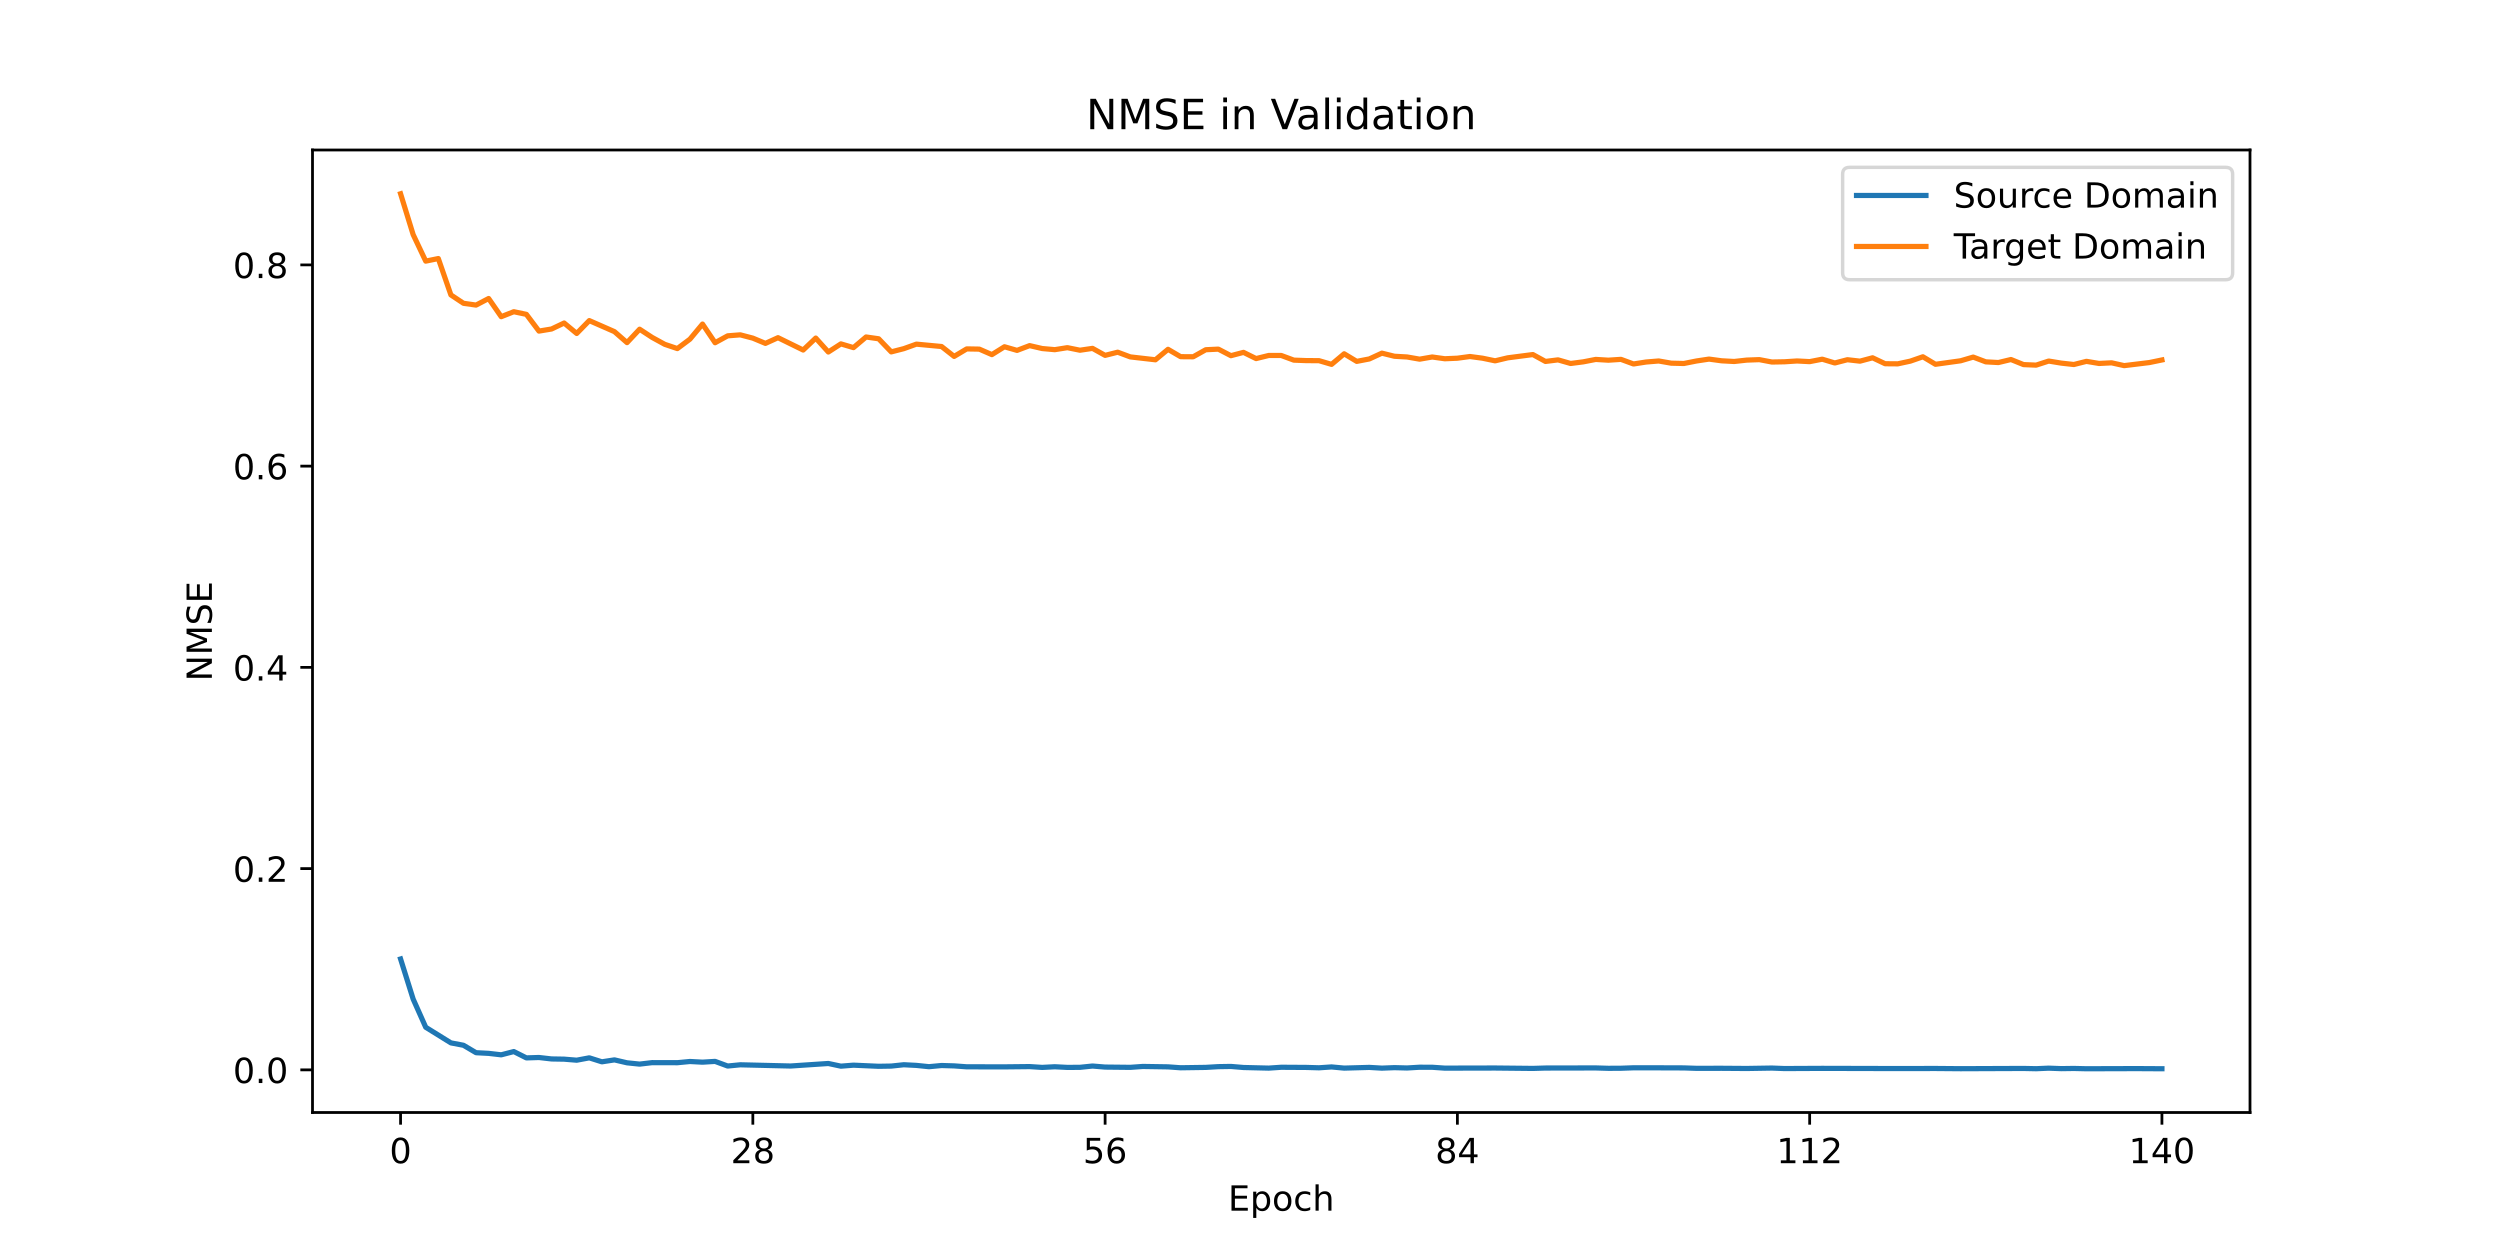
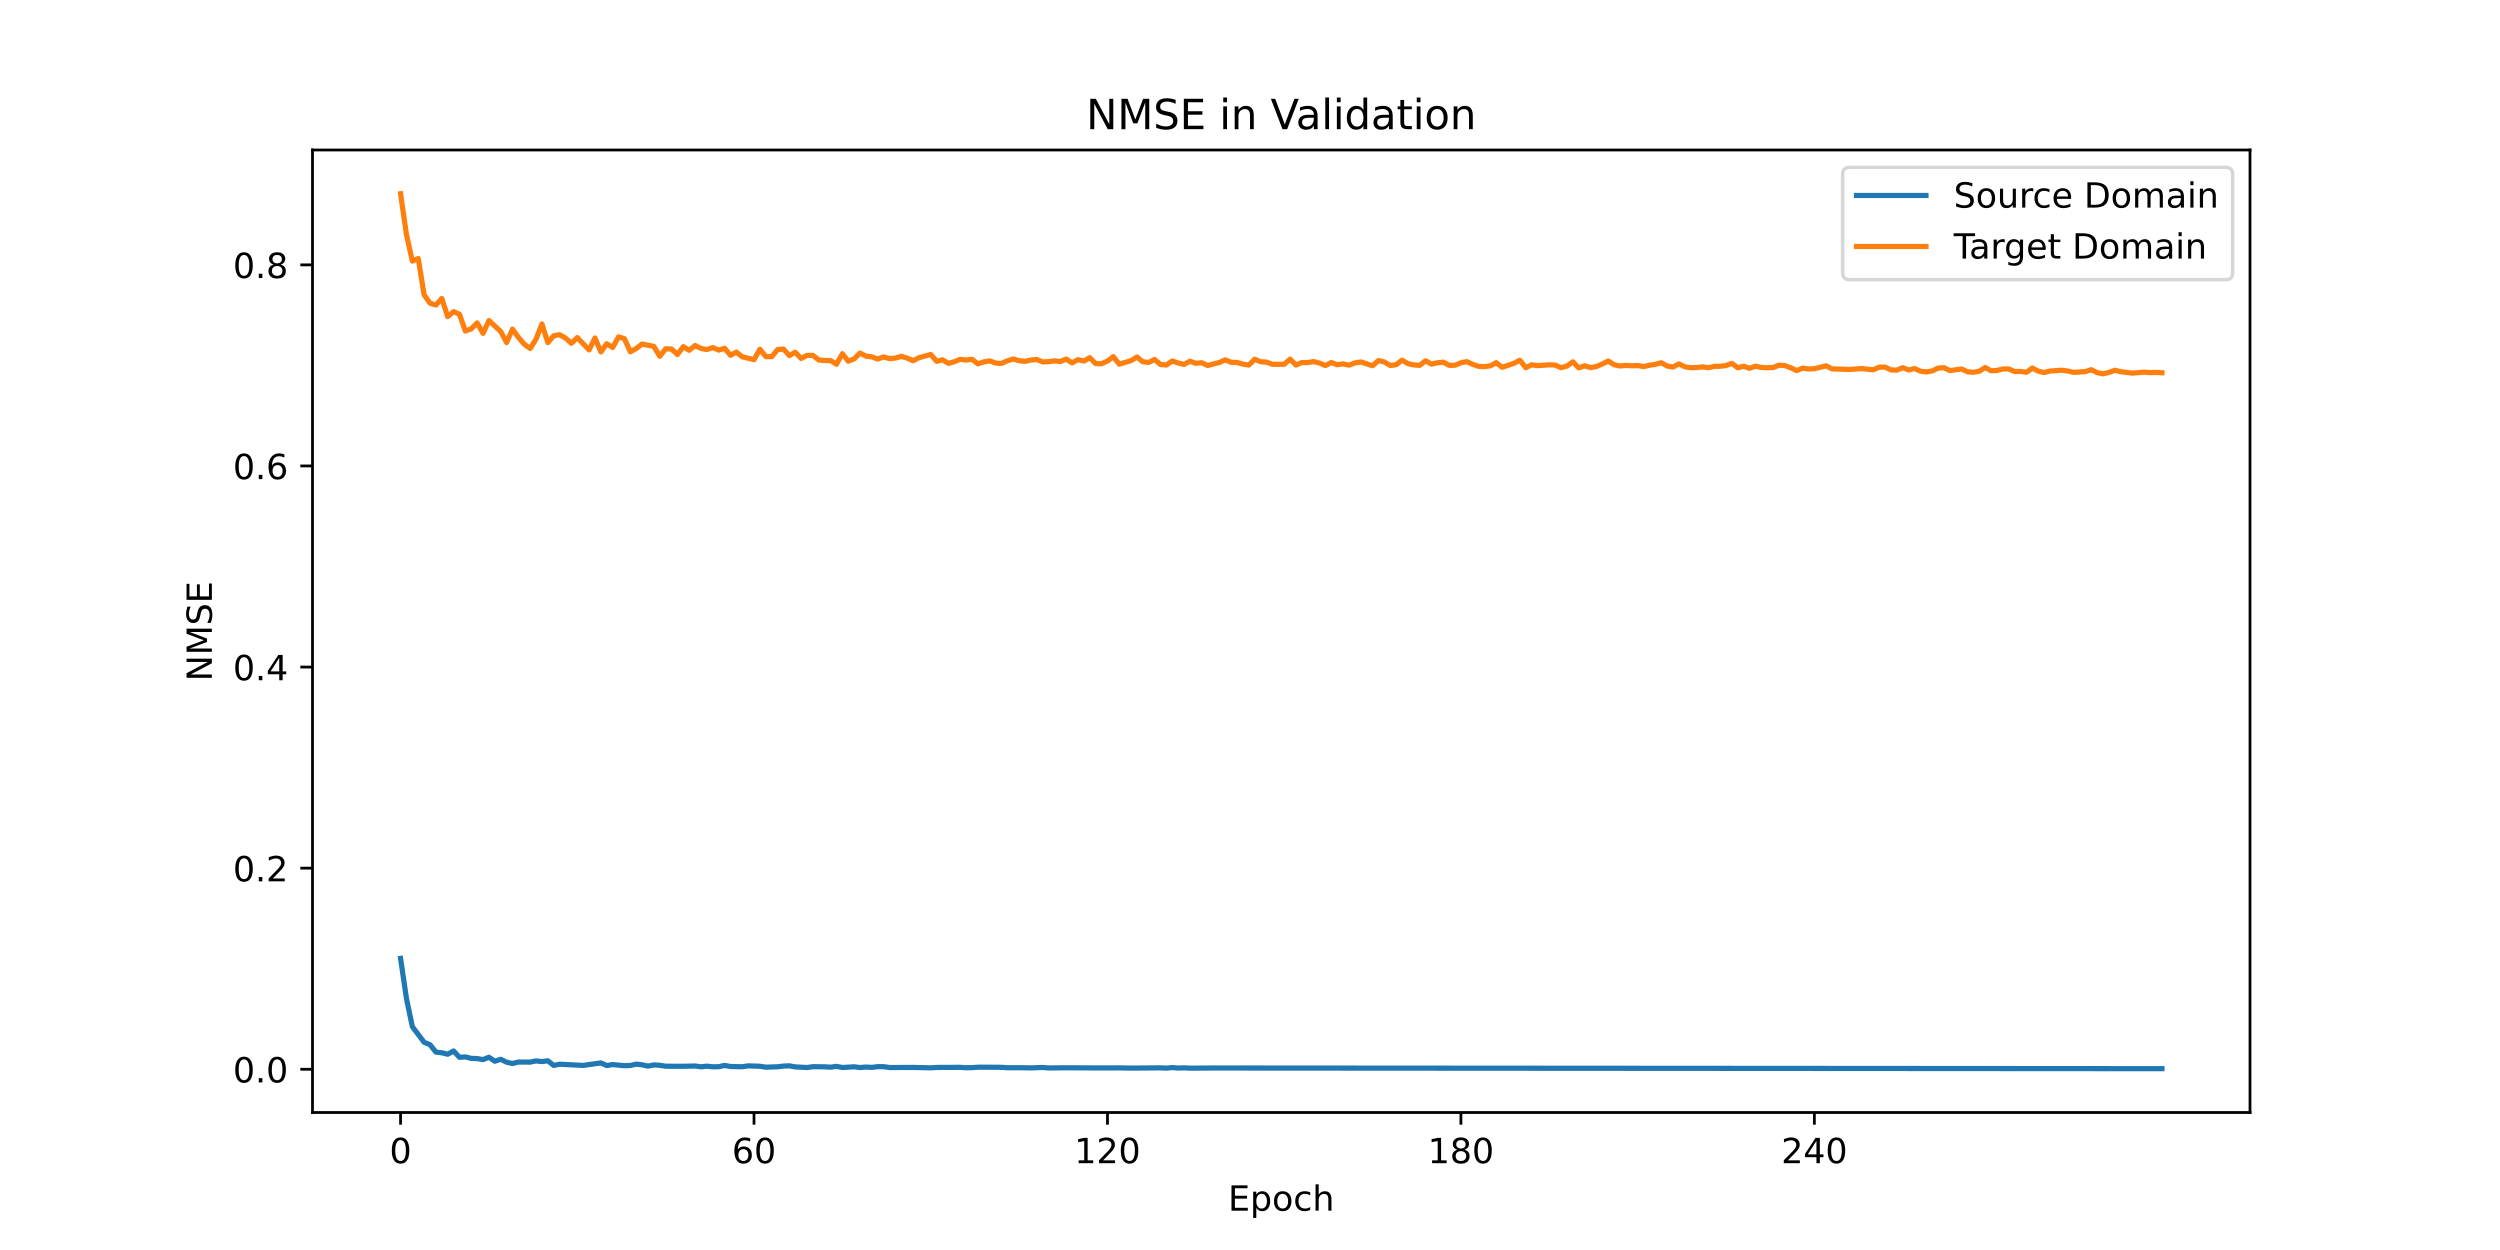
<svg xmlns="http://www.w3.org/2000/svg" xmlns:xlink="http://www.w3.org/1999/xlink" width="720pt" height="360pt" viewBox="0 0 720 360" version="1.1">
  <defs>
    <style type="text/css">*{stroke-linejoin: round; stroke-linecap: butt}</style>
  </defs>
  <g id="figure_1">
    <g id="patch_1">
      <path d="M 0 360  L 720 360  L 720 0  L 0 0  z " style="fill: #ffffff" />
    </g>
    <g id="axes_1">
      <g id="patch_2">
        <path d="M 90 320.4  L 648 320.4  L 648 43.2  L 90 43.2  z " style="fill: #ffffff" />
      </g>
      <g id="matplotlib.axis_1">
        <g id="xtick_1">
          <g id="line2d_1">
            <defs>
-               <path id="m89babcf54b" d="M 0 0  L 0 3.5  " style="stroke: #000000; stroke-width: 0.8" />
-             </defs>
-             <g>
-               <use xlink:href="#m89babcf54b" x="115.364" y="320.4" style="stroke: #000000; stroke-width: 0.8" />
+               <path id="meee4a4cd15" d="M 0 0  L 0 3.5  " style="stroke: #000000; stroke-width: 0.8" />
+             </defs>
+             <g>
+               <use xlink:href="#meee4a4cd15" x="115.364" y="320.4" style="stroke: #000000; stroke-width: 0.8" />
            </g>
          </g>
          <g id="text_1">
            <g transform="translate(112.1824 334.9984) scale(0.1 -0.1)">
              <defs>
                <path id="DejaVuSans-30" d="M 2034 4250  Q 1547 4250 1301 3770  Q 1056 3291 1056 2328  Q 1056 1369 1301 889  Q 1547 409 2034 409  Q 2525 409 2770 889  Q 3016 1369 3016 2328  Q 3016 3291 2770 3770  Q 2525 4250 2034 4250  z M 2034 4750  Q 2819 4750 3233 4129  Q 3647 3509 3647 2328  Q 3647 1150 3233 529  Q 2819 -91 2034 -91  Q 1250 -91 836 529  Q 422 1150 422 2328  Q 422 3509 836 4129  Q 1250 4750 2034 4750  z " transform="scale(0.015625)" />
              </defs>
              <use xlink:href="#DejaVuSans-30" />
            </g>
          </g>
        </g>
        <g id="xtick_2">
          <g id="line2d_2">
            <g>
-               <use xlink:href="#m89babcf54b" x="216.818" y="320.4" style="stroke: #000000; stroke-width: 0.8" />
+               <use xlink:href="#meee4a4cd15" x="217.157" y="320.4" style="stroke: #000000; stroke-width: 0.8" />
            </g>
          </g>
          <g id="text_2">
-             <g transform="translate(210.4557 334.9984) scale(0.1 -0.1)">
-               <defs>
-                 <path id="DejaVuSans-32" d="M 1228 531  L 3431 531  L 3431 0  L 469 0  L 469 531  Q 828 903 1448 1529  Q 2069 2156 2228 2338  Q 2531 2678 2651 2914  Q 2772 3150 2772 3378  Q 2772 3750 2511 3984  Q 2250 4219 1831 4219  Q 1534 4219 1204 4116  Q 875 4013 500 3803  L 500 4441  Q 881 4594 1212 4672  Q 1544 4750 1819 4750  Q 2544 4750 2975 4387  Q 3406 4025 3406 3419  Q 3406 3131 3298 2873  Q 3191 2616 2906 2266  Q 2828 2175 2409 1742  Q 1991 1309 1228 531  z " transform="scale(0.015625)" />
-                 <path id="DejaVuSans-38" d="M 2034 2216  Q 1584 2216 1326 1975  Q 1069 1734 1069 1313  Q 1069 891 1326 650  Q 1584 409 2034 409  Q 2484 409 2743 651  Q 3003 894 3003 1313  Q 3003 1734 2745 1975  Q 2488 2216 2034 2216  z M 1403 2484  Q 997 2584 770 2862  Q 544 3141 544 3541  Q 544 4100 942 4425  Q 1341 4750 2034 4750  Q 2731 4750 3128 4425  Q 3525 4100 3525 3541  Q 3525 3141 3298 2862  Q 3072 2584 2669 2484  Q 3125 2378 3379 2068  Q 3634 1759 3634 1313  Q 3634 634 3220 271  Q 2806 -91 2034 -91  Q 1263 -91 848 271  Q 434 634 434 1313  Q 434 1759 690 2068  Q 947 2378 1403 2484  z M 1172 3481  Q 1172 3119 1398 2916  Q 1625 2713 2034 2713  Q 2441 2713 2670 2916  Q 2900 3119 2900 3481  Q 2900 3844 2670 4047  Q 2441 4250 2034 4250  Q 1625 4250 1398 4047  Q 1172 3844 1172 3481  z " transform="scale(0.015625)" />
-               </defs>
-               <use xlink:href="#DejaVuSans-32" />
-               <use xlink:href="#DejaVuSans-38" transform="translate(63.62305 0)" />
+             <g transform="translate(210.795 334.9984) scale(0.1 -0.1)">
+               <defs>
+                 <path id="DejaVuSans-36" d="M 2113 2584  Q 1688 2584 1439 2293  Q 1191 2003 1191 1497  Q 1191 994 1439 701  Q 1688 409 2113 409  Q 2538 409 2786 701  Q 3034 994 3034 1497  Q 3034 2003 2786 2293  Q 2538 2584 2113 2584  z M 3366 4563  L 3366 3988  Q 3128 4100 2886 4159  Q 2644 4219 2406 4219  Q 1781 4219 1451 3797  Q 1122 3375 1075 2522  Q 1259 2794 1537 2939  Q 1816 3084 2150 3084  Q 2853 3084 3261 2657  Q 3669 2231 3669 1497  Q 3669 778 3244 343  Q 2819 -91 2113 -91  Q 1303 -91 875 529  Q 447 1150 447 2328  Q 447 3434 972 4092  Q 1497 4750 2381 4750  Q 2619 4750 2861 4703  Q 3103 4656 3366 4563  z " transform="scale(0.015625)" />
+               </defs>
+               <use xlink:href="#DejaVuSans-36" />
+               <use xlink:href="#DejaVuSans-30" transform="translate(63.62305 0)" />
            </g>
          </g>
        </g>
        <g id="xtick_3">
          <g id="line2d_3">
            <g>
-               <use xlink:href="#m89babcf54b" x="318.273" y="320.4" style="stroke: #000000; stroke-width: 0.8" />
+               <use xlink:href="#meee4a4cd15" x="318.951" y="320.4" style="stroke: #000000; stroke-width: 0.8" />
            </g>
          </g>
          <g id="text_3">
-             <g transform="translate(311.9102 334.9984) scale(0.1 -0.1)">
-               <defs>
-                 <path id="DejaVuSans-35" d="M 691 4666  L 3169 4666  L 3169 4134  L 1269 4134  L 1269 2991  Q 1406 3038 1543 3061  Q 1681 3084 1819 3084  Q 2600 3084 3056 2656  Q 3513 2228 3513 1497  Q 3513 744 3044 326  Q 2575 -91 1722 -91  Q 1428 -91 1123 -41  Q 819 9 494 109  L 494 744  Q 775 591 1075 516  Q 1375 441 1709 441  Q 2250 441 2565 725  Q 2881 1009 2881 1497  Q 2881 1984 2565 2268  Q 2250 2553 1709 2553  Q 1456 2553 1204 2497  Q 953 2441 691 2322  L 691 4666  z " transform="scale(0.015625)" />
-                 <path id="DejaVuSans-36" d="M 2113 2584  Q 1688 2584 1439 2293  Q 1191 2003 1191 1497  Q 1191 994 1439 701  Q 1688 409 2113 409  Q 2538 409 2786 701  Q 3034 994 3034 1497  Q 3034 2003 2786 2293  Q 2538 2584 2113 2584  z M 3366 4563  L 3366 3988  Q 3128 4100 2886 4159  Q 2644 4219 2406 4219  Q 1781 4219 1451 3797  Q 1122 3375 1075 2522  Q 1259 2794 1537 2939  Q 1816 3084 2150 3084  Q 2853 3084 3261 2657  Q 3669 2231 3669 1497  Q 3669 778 3244 343  Q 2819 -91 2113 -91  Q 1303 -91 875 529  Q 447 1150 447 2328  Q 447 3434 972 4092  Q 1497 4750 2381 4750  Q 2619 4750 2861 4703  Q 3103 4656 3366 4563  z " transform="scale(0.015625)" />
-               </defs>
-               <use xlink:href="#DejaVuSans-35" />
-               <use xlink:href="#DejaVuSans-36" transform="translate(63.62305 0)" />
+             <g transform="translate(309.4076 334.9984) scale(0.1 -0.1)">
+               <defs>
+                 <path id="DejaVuSans-31" d="M 794 531  L 1825 531  L 1825 4091  L 703 3866  L 703 4441  L 1819 4666  L 2450 4666  L 2450 531  L 3481 531  L 3481 0  L 794 0  L 794 531  z " transform="scale(0.015625)" />
+                 <path id="DejaVuSans-32" d="M 1228 531  L 3431 531  L 3431 0  L 469 0  L 469 531  Q 828 903 1448 1529  Q 2069 2156 2228 2338  Q 2531 2678 2651 2914  Q 2772 3150 2772 3378  Q 2772 3750 2511 3984  Q 2250 4219 1831 4219  Q 1534 4219 1204 4116  Q 875 4013 500 3803  L 500 4441  Q 881 4594 1212 4672  Q 1544 4750 1819 4750  Q 2544 4750 2975 4387  Q 3406 4025 3406 3419  Q 3406 3131 3298 2873  Q 3191 2616 2906 2266  Q 2828 2175 2409 1742  Q 1991 1309 1228 531  z " transform="scale(0.015625)" />
+               </defs>
+               <use xlink:href="#DejaVuSans-31" />
+               <use xlink:href="#DejaVuSans-32" transform="translate(63.62305 0)" />
+               <use xlink:href="#DejaVuSans-30" transform="translate(127.2461 0)" />
            </g>
          </g>
        </g>
        <g id="xtick_4">
          <g id="line2d_4">
            <g>
-               <use xlink:href="#m89babcf54b" x="419.727" y="320.4" style="stroke: #000000; stroke-width: 0.8" />
+               <use xlink:href="#meee4a4cd15" x="420.745" y="320.4" style="stroke: #000000; stroke-width: 0.8" />
            </g>
          </g>
          <g id="text_4">
-             <g transform="translate(413.3648 334.9984) scale(0.1 -0.1)">
-               <defs>
-                 <path id="DejaVuSans-34" d="M 2419 4116  L 825 1625  L 2419 1625  L 2419 4116  z M 2253 4666  L 3047 4666  L 3047 1625  L 3713 1625  L 3713 1100  L 3047 1100  L 3047 0  L 2419 0  L 2419 1100  L 313 1100  L 313 1709  L 2253 4666  z " transform="scale(0.015625)" />
-               </defs>
-               <use xlink:href="#DejaVuSans-38" />
-               <use xlink:href="#DejaVuSans-34" transform="translate(63.62305 0)" />
+             <g transform="translate(411.2015 334.9984) scale(0.1 -0.1)">
+               <defs>
+                 <path id="DejaVuSans-38" d="M 2034 2216  Q 1584 2216 1326 1975  Q 1069 1734 1069 1313  Q 1069 891 1326 650  Q 1584 409 2034 409  Q 2484 409 2743 651  Q 3003 894 3003 1313  Q 3003 1734 2745 1975  Q 2488 2216 2034 2216  z M 1403 2484  Q 997 2584 770 2862  Q 544 3141 544 3541  Q 544 4100 942 4425  Q 1341 4750 2034 4750  Q 2731 4750 3128 4425  Q 3525 4100 3525 3541  Q 3525 3141 3298 2862  Q 3072 2584 2669 2484  Q 3125 2378 3379 2068  Q 3634 1759 3634 1313  Q 3634 634 3220 271  Q 2806 -91 2034 -91  Q 1263 -91 848 271  Q 434 634 434 1313  Q 434 1759 690 2068  Q 947 2378 1403 2484  z M 1172 3481  Q 1172 3119 1398 2916  Q 1625 2713 2034 2713  Q 2441 2713 2670 2916  Q 2900 3119 2900 3481  Q 2900 3844 2670 4047  Q 2441 4250 2034 4250  Q 1625 4250 1398 4047  Q 1172 3844 1172 3481  z " transform="scale(0.015625)" />
+               </defs>
+               <use xlink:href="#DejaVuSans-31" />
+               <use xlink:href="#DejaVuSans-38" transform="translate(63.62305 0)" />
+               <use xlink:href="#DejaVuSans-30" transform="translate(127.2461 0)" />
            </g>
          </g>
        </g>
        <g id="xtick_5">
          <g id="line2d_5">
            <g>
-               <use xlink:href="#m89babcf54b" x="521.182" y="320.4" style="stroke: #000000; stroke-width: 0.8" />
+               <use xlink:href="#meee4a4cd15" x="522.539" y="320.4" style="stroke: #000000; stroke-width: 0.8" />
            </g>
          </g>
          <g id="text_5">
-             <g transform="translate(511.6381 334.9984) scale(0.1 -0.1)">
-               <defs>
-                 <path id="DejaVuSans-31" d="M 794 531  L 1825 531  L 1825 4091  L 703 3866  L 703 4441  L 1819 4666  L 2450 4666  L 2450 531  L 3481 531  L 3481 0  L 794 0  L 794 531  z " transform="scale(0.015625)" />
-               </defs>
-               <use xlink:href="#DejaVuSans-31" />
-               <use xlink:href="#DejaVuSans-31" transform="translate(63.62305 0)" />
-               <use xlink:href="#DejaVuSans-32" transform="translate(127.2461 0)" />
-             </g>
-           </g>
-         </g>
-         <g id="xtick_6">
-           <g id="line2d_6">
-             <g>
-               <use xlink:href="#m89babcf54b" x="622.636" y="320.4" style="stroke: #000000; stroke-width: 0.8" />
-             </g>
-           </g>
-           <g id="text_6">
-             <g transform="translate(613.0926 334.9984) scale(0.1 -0.1)">
-               <use xlink:href="#DejaVuSans-31" />
+             <g transform="translate(512.9953 334.9984) scale(0.1 -0.1)">
+               <defs>
+                 <path id="DejaVuSans-34" d="M 2419 4116  L 825 1625  L 2419 1625  L 2419 4116  z M 2253 4666  L 3047 4666  L 3047 1625  L 3713 1625  L 3713 1100  L 3047 1100  L 3047 0  L 2419 0  L 2419 1100  L 313 1100  L 313 1709  L 2253 4666  z " transform="scale(0.015625)" />
+               </defs>
+               <use xlink:href="#DejaVuSans-32" />
              <use xlink:href="#DejaVuSans-34" transform="translate(63.62305 0)" />
              <use xlink:href="#DejaVuSans-30" transform="translate(127.2461 0)" />
            </g>
          </g>
        </g>
-         <g id="text_7">
+         <g id="text_6">
          <g transform="translate(353.6891 348.6766) scale(0.1 -0.1)">
            <defs>
              <path id="DejaVuSans-45" d="M 628 4666  L 3578 4666  L 3578 4134  L 1259 4134  L 1259 2753  L 3481 2753  L 3481 2222  L 1259 2222  L 1259 531  L 3634 531  L 3634 0  L 628 0  L 628 4666  z " transform="scale(0.015625)" />
              <path id="DejaVuSans-70" d="M 1159 525  L 1159 -1331  L 581 -1331  L 581 3500  L 1159 3500  L 1159 2969  Q 1341 3281 1617 3432  Q 1894 3584 2278 3584  Q 2916 3584 3314 3078  Q 3713 2572 3713 1747  Q 3713 922 3314 415  Q 2916 -91 2278 -91  Q 1894 -91 1617 61  Q 1341 213 1159 525  z M 3116 1747  Q 3116 2381 2855 2742  Q 2594 3103 2138 3103  Q 1681 3103 1420 2742  Q 1159 2381 1159 1747  Q 1159 1113 1420 752  Q 1681 391 2138 391  Q 2594 391 2855 752  Q 3116 1113 3116 1747  z " transform="scale(0.015625)" />
              <path id="DejaVuSans-6f" d="M 1959 3097  Q 1497 3097 1228 2736  Q 959 2375 959 1747  Q 959 1119 1226 758  Q 1494 397 1959 397  Q 2419 397 2687 759  Q 2956 1122 2956 1747  Q 2956 2369 2687 2733  Q 2419 3097 1959 3097  z M 1959 3584  Q 2709 3584 3137 3096  Q 3566 2609 3566 1747  Q 3566 888 3137 398  Q 2709 -91 1959 -91  Q 1206 -91 779 398  Q 353 888 353 1747  Q 353 2609 779 3096  Q 1206 3584 1959 3584  z " transform="scale(0.015625)" />
              <path id="DejaVuSans-63" d="M 3122 3366  L 3122 2828  Q 2878 2963 2633 3030  Q 2388 3097 2138 3097  Q 1578 3097 1268 2742  Q 959 2388 959 1747  Q 959 1106 1268 751  Q 1578 397 2138 397  Q 2388 397 2633 464  Q 2878 531 3122 666  L 3122 134  Q 2881 22 2623 -34  Q 2366 -91 2075 -91  Q 1284 -91 818 406  Q 353 903 353 1747  Q 353 2603 823 3093  Q 1294 3584 2113 3584  Q 2378 3584 2631 3529  Q 2884 3475 3122 3366  z " transform="scale(0.015625)" />
              <path id="DejaVuSans-68" d="M 3513 2113  L 3513 0  L 2938 0  L 2938 2094  Q 2938 2591 2744 2837  Q 2550 3084 2163 3084  Q 1697 3084 1428 2787  Q 1159 2491 1159 1978  L 1159 0  L 581 0  L 581 4863  L 1159 4863  L 1159 2956  Q 1366 3272 1645 3428  Q 1925 3584 2291 3584  Q 2894 3584 3203 3211  Q 3513 2838 3513 2113  z " transform="scale(0.015625)" />
            </defs>
            <use xlink:href="#DejaVuSans-45" />
            <use xlink:href="#DejaVuSans-70" transform="translate(63.18359 0)" />
            <use xlink:href="#DejaVuSans-6f" transform="translate(126.6602 0)" />
            <use xlink:href="#DejaVuSans-63" transform="translate(187.8418 0)" />
            <use xlink:href="#DejaVuSans-68" transform="translate(242.8223 0)" />
          </g>
        </g>
      </g>
      <g id="matplotlib.axis_2">
        <g id="ytick_1">
+           <g id="line2d_6">
+             <defs>
+               <path id="mc4a586ffd3" d="M 0 0  L -3.5 0  " style="stroke: #000000; stroke-width: 0.8" />
+             </defs>
+             <g>
+               <use xlink:href="#mc4a586ffd3" x="90" y="307.945" style="stroke: #000000; stroke-width: 0.8" />
+             </g>
+           </g>
+           <g id="text_7">
+             <g transform="translate(67.09687 311.7444) scale(0.1 -0.1)">
+               <defs>
+                 <path id="DejaVuSans-2e" d="M 684 794  L 1344 794  L 1344 0  L 684 0  L 684 794  z " transform="scale(0.015625)" />
+               </defs>
+               <use xlink:href="#DejaVuSans-30" />
+               <use xlink:href="#DejaVuSans-2e" transform="translate(63.62305 0)" />
+               <use xlink:href="#DejaVuSans-30" transform="translate(95.41016 0)" />
+             </g>
+           </g>
+         </g>
+         <g id="ytick_2">
          <g id="line2d_7">
-             <defs>
-               <path id="m402e4d8540" d="M 0 0  L -3.5 0  " style="stroke: #000000; stroke-width: 0.8" />
-             </defs>
-             <g>
-               <use xlink:href="#m402e4d8540" x="90" y="308.116" style="stroke: #000000; stroke-width: 0.8" />
+             <g>
+               <use xlink:href="#mc4a586ffd3" x="90" y="250.028" style="stroke: #000000; stroke-width: 0.8" />
            </g>
          </g>
          <g id="text_8">
-             <g transform="translate(67.09687 311.9155) scale(0.1 -0.1)">
-               <defs>
-                 <path id="DejaVuSans-2e" d="M 684 794  L 1344 794  L 1344 0  L 684 0  L 684 794  z " transform="scale(0.015625)" />
-               </defs>
-               <use xlink:href="#DejaVuSans-30" />
-               <use xlink:href="#DejaVuSans-2e" transform="translate(63.62305 0)" />
-               <use xlink:href="#DejaVuSans-30" transform="translate(95.41016 0)" />
-             </g>
-           </g>
-         </g>
-         <g id="ytick_2">
+             <g transform="translate(67.09687 253.8268) scale(0.1 -0.1)">
+               <use xlink:href="#DejaVuSans-30" />
+               <use xlink:href="#DejaVuSans-2e" transform="translate(63.62305 0)" />
+               <use xlink:href="#DejaVuSans-32" transform="translate(95.41016 0)" />
+             </g>
+           </g>
+         </g>
+         <g id="ytick_3">
          <g id="line2d_8">
            <g>
-               <use xlink:href="#m402e4d8540" x="90" y="250.159" style="stroke: #000000; stroke-width: 0.8" />
+               <use xlink:href="#mc4a586ffd3" x="90" y="192.11" style="stroke: #000000; stroke-width: 0.8" />
            </g>
          </g>
          <g id="text_9">
-             <g transform="translate(67.09687 253.9586) scale(0.1 -0.1)">
-               <use xlink:href="#DejaVuSans-30" />
-               <use xlink:href="#DejaVuSans-2e" transform="translate(63.62305 0)" />
-               <use xlink:href="#DejaVuSans-32" transform="translate(95.41016 0)" />
-             </g>
-           </g>
-         </g>
-         <g id="ytick_3">
+             <g transform="translate(67.09687 195.9092) scale(0.1 -0.1)">
+               <use xlink:href="#DejaVuSans-30" />
+               <use xlink:href="#DejaVuSans-2e" transform="translate(63.62305 0)" />
+               <use xlink:href="#DejaVuSans-34" transform="translate(95.41016 0)" />
+             </g>
+           </g>
+         </g>
+         <g id="ytick_4">
          <g id="line2d_9">
            <g>
-               <use xlink:href="#m402e4d8540" x="90" y="192.203" style="stroke: #000000; stroke-width: 0.8" />
+               <use xlink:href="#mc4a586ffd3" x="90" y="134.192" style="stroke: #000000; stroke-width: 0.8" />
            </g>
          </g>
          <g id="text_10">
-             <g transform="translate(67.09687 196.0017) scale(0.1 -0.1)">
-               <use xlink:href="#DejaVuSans-30" />
-               <use xlink:href="#DejaVuSans-2e" transform="translate(63.62305 0)" />
-               <use xlink:href="#DejaVuSans-34" transform="translate(95.41016 0)" />
-             </g>
-           </g>
-         </g>
-         <g id="ytick_4">
+             <g transform="translate(67.09687 137.9916) scale(0.1 -0.1)">
+               <use xlink:href="#DejaVuSans-30" />
+               <use xlink:href="#DejaVuSans-2e" transform="translate(63.62305 0)" />
+               <use xlink:href="#DejaVuSans-36" transform="translate(95.41016 0)" />
+             </g>
+           </g>
+         </g>
+         <g id="ytick_5">
          <g id="line2d_10">
            <g>
-               <use xlink:href="#m402e4d8540" x="90" y="134.246" style="stroke: #000000; stroke-width: 0.8" />
+               <use xlink:href="#mc4a586ffd3" x="90" y="76.275" style="stroke: #000000; stroke-width: 0.8" />
            </g>
          </g>
          <g id="text_11">
-             <g transform="translate(67.09687 138.0448) scale(0.1 -0.1)">
-               <use xlink:href="#DejaVuSans-30" />
-               <use xlink:href="#DejaVuSans-2e" transform="translate(63.62305 0)" />
-               <use xlink:href="#DejaVuSans-36" transform="translate(95.41016 0)" />
-             </g>
-           </g>
-         </g>
-         <g id="ytick_5">
-           <g id="line2d_11">
-             <g>
-               <use xlink:href="#m402e4d8540" x="90" y="76.289" style="stroke: #000000; stroke-width: 0.8" />
-             </g>
-           </g>
-           <g id="text_12">
-             <g transform="translate(67.09687 80.08795) scale(0.1 -0.1)">
+             <g transform="translate(67.09687 80.07405) scale(0.1 -0.1)">
              <use xlink:href="#DejaVuSans-30" />
              <use xlink:href="#DejaVuSans-2e" transform="translate(63.62305 0)" />
              <use xlink:href="#DejaVuSans-38" transform="translate(95.41016 0)" />
            </g>
          </g>
        </g>
-         <g id="text_13">
+         <g id="text_12">
          <g transform="translate(61.01719 196.1883) rotate(-90) scale(0.1 -0.1)">
            <defs>
              <path id="DejaVuSans-4e" d="M 628 4666  L 1478 4666  L 3547 763  L 3547 4666  L 4159 4666  L 4159 0  L 3309 0  L 1241 3903  L 1241 0  L 628 0  L 628 4666  z " transform="scale(0.015625)" />
              <path id="DejaVuSans-4d" d="M 628 4666  L 1569 4666  L 2759 1491  L 3956 4666  L 4897 4666  L 4897 0  L 4281 0  L 4281 4097  L 3078 897  L 2444 897  L 1241 4097  L 1241 0  L 628 0  L 628 4666  z " transform="scale(0.015625)" />
              <path id="DejaVuSans-53" d="M 3425 4513  L 3425 3897  Q 3066 4069 2747 4153  Q 2428 4238 2131 4238  Q 1616 4238 1336 4038  Q 1056 3838 1056 3469  Q 1056 3159 1242 3001  Q 1428 2844 1947 2747  L 2328 2669  Q 3034 2534 3370 2195  Q 3706 1856 3706 1288  Q 3706 609 3251 259  Q 2797 -91 1919 -91  Q 1588 -91 1214 -16  Q 841 59 441 206  L 441 856  Q 825 641 1194 531  Q 1563 422 1919 422  Q 2459 422 2753 634  Q 3047 847 3047 1241  Q 3047 1584 2836 1778  Q 2625 1972 2144 2069  L 1759 2144  Q 1053 2284 737 2584  Q 422 2884 422 3419  Q 422 4038 858 4394  Q 1294 4750 2059 4750  Q 2388 4750 2728 4690  Q 3069 4631 3425 4513  z " transform="scale(0.015625)" />
            </defs>
            <use xlink:href="#DejaVuSans-4e" />
            <use xlink:href="#DejaVuSans-4d" transform="translate(74.80469 0)" />
            <use xlink:href="#DejaVuSans-53" transform="translate(161.084 0)" />
            <use xlink:href="#DejaVuSans-45" transform="translate(224.5605 0)" />
          </g>
        </g>
      </g>
+       <g id="line2d_11">
+         <path d="M 115.364 276.028  L 117.06 287.572  L 118.757 295.691  L 122.15 300.184  L 123.846 300.872  L 125.543 303.011  L 127.24 303.199  L 128.936 303.62  L 130.633 302.681  L 132.329 304.504  L 134.026 304.39  L 135.722 304.806  L 137.419 304.869  L 139.116 305.168  L 140.812 304.49  L 142.509 305.632  L 144.205 305.078  L 145.902 305.919  L 147.598 306.293  L 149.295 305.869  L 152.688 305.887  L 154.385 305.542  L 156.081 305.734  L 157.778 305.513  L 159.474 306.847  L 161.171 306.492  L 167.957 306.84  L 173.047 306.115  L 174.743 306.884  L 176.44 306.599  L 179.833 306.923  L 181.53 306.86  L 183.226 306.476  L 184.923 306.664  L 186.619 307.036  L 188.316 306.697  L 190.012 306.806  L 191.709 307.071  L 196.799 307.089  L 200.192 307.008  L 201.888 307.243  L 203.585 307.056  L 205.282 307.242  L 206.978 307.219  L 208.675 306.847  L 210.371 307.147  L 213.764 307.227  L 215.461 306.969  L 218.854 307.084  L 220.551 307.348  L 223.944 307.239  L 225.64 307.025  L 227.337 306.964  L 229.033 307.269  L 232.427 307.448  L 234.123 307.204  L 237.516 307.249  L 239.213 307.353  L 240.909 307.107  L 242.606 307.445  L 245.999 307.241  L 247.696 307.454  L 249.392 307.313  L 251.089 307.407  L 252.785 307.191  L 254.482 307.202  L 256.178 307.452  L 262.965 307.419  L 268.054 307.536  L 269.751 307.425  L 273.144 307.408  L 276.537 307.396  L 278.234 307.505  L 279.93 307.486  L 281.627 307.355  L 285.02 307.361  L 288.413 307.387  L 290.11 307.509  L 293.503 307.497  L 296.896 307.551  L 300.289 307.431  L 301.986 307.572  L 307.075 307.519  L 317.255 307.573  L 322.344 307.553  L 325.738 307.614  L 334.22 307.542  L 335.917 307.618  L 337.614 307.46  L 339.31 307.595  L 341.007 307.543  L 342.703 307.629  L 349.49 307.585  L 622.636 307.779  L 622.636 307.779  " clip-path="url(#p5aef6a4922)" style="fill: none; stroke: #1f77b4; stroke-width: 1.5; stroke-linecap: square" />
+       </g>
      <g id="line2d_12">
-         <path d="M 115.364 276.178  L 118.987 287.729  L 122.61 295.854  L 129.857 300.35  L 133.481 301.038  L 137.104 303.179  L 140.727 303.367  L 144.351 303.788  L 147.974 302.849  L 151.597 304.672  L 155.221 304.559  L 158.844 304.975  L 162.468 305.038  L 166.091 305.337  L 169.714 304.659  L 173.338 305.802  L 176.961 305.247  L 180.584 306.089  L 184.208 306.463  L 187.831 306.039  L 195.078 306.057  L 198.701 305.711  L 202.325 305.903  L 205.948 305.682  L 209.571 307.017  L 213.195 306.662  L 227.688 307.01  L 238.558 306.285  L 242.182 307.055  L 245.805 306.77  L 253.052 307.094  L 256.675 307.03  L 260.299 306.646  L 263.922 306.834  L 267.545 307.207  L 271.169 306.867  L 274.792 306.977  L 278.416 307.241  L 289.286 307.259  L 296.532 307.179  L 300.156 307.414  L 303.779 307.227  L 307.403 307.413  L 311.026 307.39  L 314.649 307.017  L 318.273 307.318  L 325.519 307.397  L 329.143 307.139  L 336.39 307.255  L 340.013 307.519  L 347.26 307.41  L 350.883 307.196  L 354.506 307.135  L 358.13 307.44  L 365.377 307.619  L 369 307.374  L 376.247 307.42  L 379.87 307.524  L 383.494 307.278  L 387.117 307.616  L 394.364 307.412  L 397.987 307.625  L 401.61 307.483  L 405.234 307.578  L 408.857 307.362  L 412.481 307.372  L 416.104 307.623  L 430.597 307.59  L 441.468 307.706  L 445.091 307.595  L 452.338 307.579  L 459.584 307.567  L 463.208 307.675  L 466.831 307.656  L 470.455 307.526  L 477.701 307.532  L 484.948 307.558  L 488.571 307.68  L 495.818 307.668  L 503.065 307.722  L 510.312 307.602  L 513.935 307.743  L 524.805 307.69  L 546.545 307.744  L 557.416 307.724  L 564.662 307.785  L 582.779 307.713  L 586.403 307.789  L 590.026 307.631  L 593.649 307.766  L 597.273 307.714  L 600.896 307.8  L 615.39 307.756  L 622.636 307.799  L 622.636 307.799  " clip-path="url(#p495afd22f4)" style="fill: none; stroke: #1f77b4; stroke-width: 1.5; stroke-linecap: square" />
-       </g>
-       <g id="line2d_13">
-         <path d="M 115.364 55.8  L 118.987 67.564  L 122.61 75.203  L 126.234 74.465  L 129.857 84.934  L 133.481 87.348  L 137.104 87.864  L 140.727 85.973  L 144.351 91.203  L 147.974 89.774  L 151.597 90.537  L 155.221 95.354  L 158.844 94.752  L 162.468 93.031  L 166.091 96.036  L 169.714 92.332  L 176.961 95.511  L 180.584 98.673  L 184.208 94.815  L 187.831 97.186  L 191.455 99.169  L 195.078 100.391  L 198.701 97.682  L 202.325 93.332  L 205.948 98.703  L 209.571 96.721  L 213.195 96.434  L 216.818 97.383  L 220.442 98.895  L 224.065 97.252  L 231.312 100.807  L 234.935 97.368  L 238.558 101.376  L 242.182 99.039  L 245.805 100.114  L 249.429 97.051  L 253.052 97.568  L 256.675 101.342  L 260.299 100.411  L 263.922 99.114  L 271.169 99.796  L 274.792 102.643  L 278.416 100.483  L 282.039 100.549  L 285.662 102.13  L 289.286 99.867  L 292.909 100.912  L 296.532 99.538  L 300.156 100.38  L 303.779 100.704  L 307.403 100.128  L 311.026 100.864  L 314.649 100.333  L 318.273 102.346  L 321.896 101.435  L 325.519 102.786  L 332.766 103.619  L 336.39 100.606  L 340.013 102.723  L 343.636 102.753  L 347.26 100.723  L 350.883 100.551  L 354.506 102.436  L 358.13 101.483  L 361.753 103.27  L 365.377 102.379  L 369 102.381  L 372.623 103.721  L 376.247 103.854  L 379.87 103.872  L 383.494 104.937  L 387.117 101.895  L 390.74 104.076  L 394.364 103.377  L 397.987 101.71  L 401.61 102.605  L 405.234 102.808  L 408.857 103.439  L 412.481 102.814  L 416.104 103.32  L 419.727 103.165  L 423.351 102.677  L 426.974 103.164  L 430.597 103.917  L 434.221 103.055  L 441.468 102.112  L 445.091 104.094  L 448.714 103.644  L 452.338 104.681  L 455.961 104.214  L 459.584 103.513  L 463.208 103.735  L 466.831 103.496  L 470.455 104.825  L 474.078 104.26  L 477.701 103.962  L 481.325 104.596  L 484.948 104.686  L 488.571 103.966  L 492.195 103.419  L 495.818 103.911  L 499.442 104.108  L 503.065 103.708  L 506.688 103.575  L 510.312 104.262  L 513.935 104.193  L 517.558 103.959  L 521.182 104.15  L 524.805 103.446  L 528.429 104.538  L 532.052 103.599  L 535.675 104.013  L 539.299 103.044  L 542.922 104.755  L 546.545 104.788  L 550.169 104.008  L 553.792 102.751  L 557.416 104.915  L 564.662 103.906  L 568.286 102.843  L 571.909 104.213  L 575.532 104.411  L 579.156 103.54  L 582.779 105.005  L 586.403 105.158  L 590.026 103.985  L 593.649 104.579  L 597.273 104.981  L 600.896 104.069  L 604.519 104.676  L 608.143 104.495  L 611.766 105.302  L 619.013 104.417  L 622.636 103.668  L 622.636 103.668  " clip-path="url(#p495afd22f4)" style="fill: none; stroke: #ff7f0e; stroke-width: 1.5; stroke-linecap: square" />
+         <path d="M 115.364 55.8  L 117.06 67.556  L 118.757 75.19  L 120.453 74.452  L 122.15 84.915  L 123.846 87.327  L 125.543 87.843  L 127.24 85.953  L 128.936 91.179  L 130.633 89.751  L 132.329 90.514  L 134.026 95.328  L 135.722 94.725  L 137.419 93.006  L 139.116 96.009  L 140.812 92.308  L 144.205 95.484  L 145.902 98.644  L 147.598 94.789  L 149.295 97.158  L 150.991 99.14  L 152.688 100.36  L 154.385 97.654  L 156.081 93.307  L 157.778 98.674  L 159.474 96.693  L 161.171 96.407  L 162.867 97.355  L 164.564 98.865  L 166.261 97.224  L 169.654 100.777  L 171.35 97.339  L 173.047 101.345  L 174.743 99.01  L 176.44 100.084  L 178.137 97.023  L 179.833 97.54  L 181.53 101.311  L 183.226 100.381  L 184.923 99.085  L 188.316 99.767  L 190.012 102.611  L 191.709 100.453  L 193.406 100.519  L 195.102 102.098  L 196.799 99.837  L 198.495 100.882  L 200.192 99.508  L 201.888 100.349  L 203.585 100.673  L 205.282 100.098  L 206.978 100.834  L 208.675 100.303  L 210.371 102.314  L 212.068 101.404  L 213.764 102.754  L 217.157 103.587  L 218.854 100.575  L 220.551 102.691  L 222.247 102.721  L 223.944 100.693  L 225.64 100.521  L 227.337 102.404  L 229.033 101.452  L 230.73 103.238  L 232.427 102.348  L 234.123 102.349  L 235.82 103.688  L 237.516 103.821  L 239.213 103.84  L 240.909 104.904  L 242.606 101.864  L 244.303 104.043  L 245.999 103.344  L 247.696 101.679  L 249.392 102.573  L 251.089 102.776  L 252.785 103.406  L 254.482 102.782  L 256.178 103.288  L 257.875 103.133  L 259.572 102.645  L 261.268 103.132  L 262.965 103.885  L 264.661 103.023  L 268.054 102.081  L 269.751 104.062  L 271.448 103.612  L 273.144 104.648  L 274.841 104.181  L 276.537 103.48  L 278.234 103.702  L 279.93 103.463  L 281.627 104.792  L 283.324 104.227  L 285.02 103.929  L 286.717 104.563  L 288.413 104.653  L 290.11 103.933  L 291.806 103.386  L 293.503 103.878  L 295.199 104.075  L 296.896 103.675  L 298.593 103.542  L 300.289 104.229  L 301.986 104.16  L 303.682 103.927  L 305.379 104.117  L 307.075 103.413  L 308.772 104.505  L 310.469 103.566  L 312.165 103.98  L 313.862 103.012  L 315.558 104.722  L 317.255 104.755  L 318.951 103.975  L 320.648 102.719  L 322.344 104.881  L 325.738 103.874  L 327.434 102.811  L 329.131 104.18  L 330.827 104.378  L 332.524 103.507  L 334.22 104.971  L 335.917 105.125  L 337.614 103.952  L 339.31 104.546  L 341.007 104.947  L 342.703 104.036  L 344.4 104.643  L 346.096 104.462  L 347.793 105.269  L 351.186 104.384  L 352.883 103.635  L 354.579 104.333  L 356.276 104.386  L 357.972 104.875  L 359.669 105.137  L 361.365 103.461  L 363.062 104.182  L 364.759 104.283  L 366.455 104.923  L 369.848 104.909  L 371.545 103.426  L 373.241 105.131  L 374.938 104.405  L 376.635 104.418  L 378.331 104.131  L 380.028 104.569  L 381.724 105.273  L 383.421 104.4  L 385.117 105.033  L 386.814 104.806  L 388.51 105.164  L 390.207 104.542  L 391.904 104.234  L 395.297 105.33  L 396.993 103.841  L 398.69 104.251  L 400.386 105.263  L 402.083 105.047  L 403.78 103.732  L 405.476 104.709  L 407.173 105.099  L 408.869 105.226  L 410.566 103.904  L 412.262 104.859  L 413.959 104.485  L 415.656 104.293  L 417.352 105.212  L 419.049 105.202  L 420.745 104.487  L 422.442 104.149  L 424.138 104.928  L 425.835 105.518  L 427.531 105.587  L 429.228 105.356  L 430.925 104.453  L 432.621 105.781  L 436.014 104.639  L 437.711 103.741  L 439.407 105.894  L 441.104 105.066  L 442.801 105.31  L 446.194 105.077  L 447.89 105.13  L 449.587 105.904  L 451.283 105.426  L 452.98 104.204  L 454.676 105.95  L 456.373 105.354  L 458.07 105.87  L 459.766 105.547  L 461.463 104.834  L 463.159 103.961  L 464.856 105.047  L 466.552 105.4  L 468.249 105.233  L 469.946 105.345  L 471.642 105.264  L 473.339 105.58  L 475.035 105.191  L 476.732 104.941  L 478.428 104.458  L 480.125 105.403  L 481.822 105.705  L 483.518 104.795  L 485.215 105.635  L 486.911 105.892  L 488.608 105.864  L 490.304 105.657  L 492.001 105.913  L 493.697 105.503  L 495.394 105.492  L 497.091 105.274  L 498.787 104.656  L 500.484 105.918  L 502.18 105.48  L 503.877 106.077  L 505.573 105.465  L 507.27 105.826  L 508.967 105.915  L 510.663 105.852  L 512.36 105.165  L 514.056 105.304  L 515.753 105.931  L 517.449 106.728  L 519.146 106.02  L 520.843 106.261  L 522.539 106.195  L 525.932 105.352  L 527.629 106.245  L 532.718 106.406  L 536.112 106.155  L 539.505 106.502  L 541.201 105.748  L 542.898 105.716  L 544.594 106.532  L 546.291 106.604  L 547.988 105.891  L 549.684 106.559  L 551.381 106.131  L 553.077 106.896  L 554.774 107.121  L 556.47 106.82  L 558.167 106.004  L 559.863 105.89  L 561.56 106.729  L 564.953 106.27  L 566.65 107.085  L 568.346 107.221  L 570.043 106.912  L 571.739 105.839  L 573.436 106.78  L 575.133 106.697  L 576.829 106.254  L 578.526 106.245  L 580.222 107.019  L 581.919 106.968  L 583.615 107.217  L 585.312 106.001  L 587.009 106.889  L 588.705 107.298  L 590.402 106.859  L 593.795 106.629  L 595.491 106.852  L 597.188 107.237  L 600.581 107.02  L 602.278 106.472  L 603.974 107.304  L 605.671 107.668  L 607.367 107.264  L 609.064 106.634  L 610.76 107.041  L 614.154 107.468  L 617.547 107.171  L 619.243 107.313  L 620.94 107.253  L 622.636 107.348  L 622.636 107.348  " clip-path="url(#p5aef6a4922)" style="fill: none; stroke: #ff7f0e; stroke-width: 1.5; stroke-linecap: square" />
      </g>
      <g id="patch_3">
        <path d="M 90 320.4  L 90 43.2  " style="fill: none; stroke: #000000; stroke-width: 0.8; stroke-linejoin: miter; stroke-linecap: square" />
      </g>
      <g id="patch_4">
        <path d="M 648 320.4  L 648 43.2  " style="fill: none; stroke: #000000; stroke-width: 0.8; stroke-linejoin: miter; stroke-linecap: square" />
      </g>
      <g id="patch_5">
        <path d="M 90 320.4  L 648 320.4  " style="fill: none; stroke: #000000; stroke-width: 0.8; stroke-linejoin: miter; stroke-linecap: square" />
      </g>
      <g id="patch_6">
        <path d="M 90 43.2  L 648 43.2  " style="fill: none; stroke: #000000; stroke-width: 0.8; stroke-linejoin: miter; stroke-linecap: square" />
      </g>
-       <g id="text_14">
+       <g id="text_13">
        <g transform="translate(312.8222 37.2) scale(0.12 -0.12)">
          <defs>
            <path id="DejaVuSans-20" transform="scale(0.015625)" />
            <path id="DejaVuSans-69" d="M 603 3500  L 1178 3500  L 1178 0  L 603 0  L 603 3500  z M 603 4863  L 1178 4863  L 1178 4134  L 603 4134  L 603 4863  z " transform="scale(0.015625)" />
            <path id="DejaVuSans-6e" d="M 3513 2113  L 3513 0  L 2938 0  L 2938 2094  Q 2938 2591 2744 2837  Q 2550 3084 2163 3084  Q 1697 3084 1428 2787  Q 1159 2491 1159 1978  L 1159 0  L 581 0  L 581 3500  L 1159 3500  L 1159 2956  Q 1366 3272 1645 3428  Q 1925 3584 2291 3584  Q 2894 3584 3203 3211  Q 3513 2838 3513 2113  z " transform="scale(0.015625)" />
            <path id="DejaVuSans-56" d="M 1831 0  L 50 4666  L 709 4666  L 2188 738  L 3669 4666  L 4325 4666  L 2547 0  L 1831 0  z " transform="scale(0.015625)" />
            <path id="DejaVuSans-61" d="M 2194 1759  Q 1497 1759 1228 1600  Q 959 1441 959 1056  Q 959 750 1161 570  Q 1363 391 1709 391  Q 2188 391 2477 730  Q 2766 1069 2766 1631  L 2766 1759  L 2194 1759  z M 3341 1997  L 3341 0  L 2766 0  L 2766 531  Q 2569 213 2275 61  Q 1981 -91 1556 -91  Q 1019 -91 701 211  Q 384 513 384 1019  Q 384 1609 779 1909  Q 1175 2209 1959 2209  L 2766 2209  L 2766 2266  Q 2766 2663 2505 2880  Q 2244 3097 1772 3097  Q 1472 3097 1187 3025  Q 903 2953 641 2809  L 641 3341  Q 956 3463 1253 3523  Q 1550 3584 1831 3584  Q 2591 3584 2966 3190  Q 3341 2797 3341 1997  z " transform="scale(0.015625)" />
            <path id="DejaVuSans-6c" d="M 603 4863  L 1178 4863  L 1178 0  L 603 0  L 603 4863  z " transform="scale(0.015625)" />
            <path id="DejaVuSans-64" d="M 2906 2969  L 2906 4863  L 3481 4863  L 3481 0  L 2906 0  L 2906 525  Q 2725 213 2448 61  Q 2172 -91 1784 -91  Q 1150 -91 751 415  Q 353 922 353 1747  Q 353 2572 751 3078  Q 1150 3584 1784 3584  Q 2172 3584 2448 3432  Q 2725 3281 2906 2969  z M 947 1747  Q 947 1113 1208 752  Q 1469 391 1925 391  Q 2381 391 2643 752  Q 2906 1113 2906 1747  Q 2906 2381 2643 2742  Q 2381 3103 1925 3103  Q 1469 3103 1208 2742  Q 947 2381 947 1747  z " transform="scale(0.015625)" />
            <path id="DejaVuSans-74" d="M 1172 4494  L 1172 3500  L 2356 3500  L 2356 3053  L 1172 3053  L 1172 1153  Q 1172 725 1289 603  Q 1406 481 1766 481  L 2356 481  L 2356 0  L 1766 0  Q 1100 0 847 248  Q 594 497 594 1153  L 594 3053  L 172 3053  L 172 3500  L 594 3500  L 594 4494  L 1172 4494  z " transform="scale(0.015625)" />
          </defs>
          <use xlink:href="#DejaVuSans-4e" />
          <use xlink:href="#DejaVuSans-4d" transform="translate(74.80469 0)" />
          <use xlink:href="#DejaVuSans-53" transform="translate(161.084 0)" />
          <use xlink:href="#DejaVuSans-45" transform="translate(224.5605 0)" />
          <use xlink:href="#DejaVuSans-20" transform="translate(287.7441 0)" />
          <use xlink:href="#DejaVuSans-69" transform="translate(319.5312 0)" />
          <use xlink:href="#DejaVuSans-6e" transform="translate(347.3145 0)" />
          <use xlink:href="#DejaVuSans-20" transform="translate(410.6934 0)" />
          <use xlink:href="#DejaVuSans-56" transform="translate(442.4805 0)" />
          <use xlink:href="#DejaVuSans-61" transform="translate(503.1387 0)" />
          <use xlink:href="#DejaVuSans-6c" transform="translate(564.418 0)" />
          <use xlink:href="#DejaVuSans-69" transform="translate(592.2012 0)" />
          <use xlink:href="#DejaVuSans-64" transform="translate(619.9844 0)" />
          <use xlink:href="#DejaVuSans-61" transform="translate(683.4609 0)" />
          <use xlink:href="#DejaVuSans-74" transform="translate(744.7402 0)" />
          <use xlink:href="#DejaVuSans-69" transform="translate(783.9492 0)" />
          <use xlink:href="#DejaVuSans-6f" transform="translate(811.7324 0)" />
          <use xlink:href="#DejaVuSans-6e" transform="translate(872.9141 0)" />
        </g>
      </g>
      <g id="legend_1">
        <g id="patch_7">
          <path d="M 532.677 80.556  L 641 80.556  Q 643 80.556 643 78.556  L 643 50.2  Q 643 48.2 641 48.2  L 532.677 48.2  Q 530.677 48.2 530.677 50.2  L 530.677 78.556  Q 530.677 80.556 532.677 80.556  z " style="fill: #ffffff; opacity: 0.8; stroke: #cccccc; stroke-linejoin: miter" />
        </g>
-         <g id="line2d_14">
+         <g id="line2d_13">
          <path d="M 534.677 56.298  L 544.677 56.298  L 554.677 56.298  " style="fill: none; stroke: #1f77b4; stroke-width: 1.5; stroke-linecap: square" />
        </g>
-         <g id="text_15">
+         <g id="text_14">
          <g transform="translate(562.6766 59.79844) scale(0.1 -0.1)">
            <defs>
              <path id="DejaVuSans-75" d="M 544 1381  L 544 3500  L 1119 3500  L 1119 1403  Q 1119 906 1312 657  Q 1506 409 1894 409  Q 2359 409 2629 706  Q 2900 1003 2900 1516  L 2900 3500  L 3475 3500  L 3475 0  L 2900 0  L 2900 538  Q 2691 219 2414 64  Q 2138 -91 1772 -91  Q 1169 -91 856 284  Q 544 659 544 1381  z M 1991 3584  L 1991 3584  z " transform="scale(0.015625)" />
              <path id="DejaVuSans-72" d="M 2631 2963  Q 2534 3019 2420 3045  Q 2306 3072 2169 3072  Q 1681 3072 1420 2755  Q 1159 2438 1159 1844  L 1159 0  L 581 0  L 581 3500  L 1159 3500  L 1159 2956  Q 1341 3275 1631 3429  Q 1922 3584 2338 3584  Q 2397 3584 2469 3576  Q 2541 3569 2628 3553  L 2631 2963  z " transform="scale(0.015625)" />
              <path id="DejaVuSans-65" d="M 3597 1894  L 3597 1613  L 953 1613  Q 991 1019 1311 708  Q 1631 397 2203 397  Q 2534 397 2845 478  Q 3156 559 3463 722  L 3463 178  Q 3153 47 2828 -22  Q 2503 -91 2169 -91  Q 1331 -91 842 396  Q 353 884 353 1716  Q 353 2575 817 3079  Q 1281 3584 2069 3584  Q 2775 3584 3186 3129  Q 3597 2675 3597 1894  z M 3022 2063  Q 3016 2534 2758 2815  Q 2500 3097 2075 3097  Q 1594 3097 1305 2825  Q 1016 2553 972 2059  L 3022 2063  z " transform="scale(0.015625)" />
              <path id="DejaVuSans-44" d="M 1259 4147  L 1259 519  L 2022 519  Q 2988 519 3436 956  Q 3884 1394 3884 2338  Q 3884 3275 3436 3711  Q 2988 4147 2022 4147  L 1259 4147  z M 628 4666  L 1925 4666  Q 3281 4666 3915 4102  Q 4550 3538 4550 2338  Q 4550 1131 3912 565  Q 3275 0 1925 0  L 628 0  L 628 4666  z " transform="scale(0.015625)" />
              <path id="DejaVuSans-6d" d="M 3328 2828  Q 3544 3216 3844 3400  Q 4144 3584 4550 3584  Q 5097 3584 5394 3201  Q 5691 2819 5691 2113  L 5691 0  L 5113 0  L 5113 2094  Q 5113 2597 4934 2840  Q 4756 3084 4391 3084  Q 3944 3084 3684 2787  Q 3425 2491 3425 1978  L 3425 0  L 2847 0  L 2847 2094  Q 2847 2600 2669 2842  Q 2491 3084 2119 3084  Q 1678 3084 1418 2786  Q 1159 2488 1159 1978  L 1159 0  L 581 0  L 581 3500  L 1159 3500  L 1159 2956  Q 1356 3278 1631 3431  Q 1906 3584 2284 3584  Q 2666 3584 2933 3390  Q 3200 3197 3328 2828  z " transform="scale(0.015625)" />
            </defs>
            <use xlink:href="#DejaVuSans-53" />
            <use xlink:href="#DejaVuSans-6f" transform="translate(63.47656 0)" />
            <use xlink:href="#DejaVuSans-75" transform="translate(124.6582 0)" />
            <use xlink:href="#DejaVuSans-72" transform="translate(188.0371 0)" />
            <use xlink:href="#DejaVuSans-63" transform="translate(226.9004 0)" />
            <use xlink:href="#DejaVuSans-65" transform="translate(281.8809 0)" />
            <use xlink:href="#DejaVuSans-20" transform="translate(343.4043 0)" />
            <use xlink:href="#DejaVuSans-44" transform="translate(375.1914 0)" />
            <use xlink:href="#DejaVuSans-6f" transform="translate(452.1934 0)" />
            <use xlink:href="#DejaVuSans-6d" transform="translate(513.375 0)" />
            <use xlink:href="#DejaVuSans-61" transform="translate(610.7871 0)" />
            <use xlink:href="#DejaVuSans-69" transform="translate(672.0664 0)" />
            <use xlink:href="#DejaVuSans-6e" transform="translate(699.8496 0)" />
          </g>
        </g>
-         <g id="line2d_15">
+         <g id="line2d_14">
          <path d="M 534.677 70.977  L 544.677 70.977  L 554.677 70.977  " style="fill: none; stroke: #ff7f0e; stroke-width: 1.5; stroke-linecap: square" />
        </g>
-         <g id="text_16">
+         <g id="text_15">
          <g transform="translate(562.6766 74.47656) scale(0.1 -0.1)">
            <defs>
              <path id="DejaVuSans-54" d="M -19 4666  L 3928 4666  L 3928 4134  L 2272 4134  L 2272 0  L 1638 0  L 1638 4134  L -19 4134  L -19 4666  z " transform="scale(0.015625)" />
              <path id="DejaVuSans-67" d="M 2906 1791  Q 2906 2416 2648 2759  Q 2391 3103 1925 3103  Q 1463 3103 1205 2759  Q 947 2416 947 1791  Q 947 1169 1205 825  Q 1463 481 1925 481  Q 2391 481 2648 825  Q 2906 1169 2906 1791  z M 3481 434  Q 3481 -459 3084 -895  Q 2688 -1331 1869 -1331  Q 1566 -1331 1297 -1286  Q 1028 -1241 775 -1147  L 775 -588  Q 1028 -725 1275 -790  Q 1522 -856 1778 -856  Q 2344 -856 2625 -561  Q 2906 -266 2906 331  L 2906 616  Q 2728 306 2450 153  Q 2172 0 1784 0  Q 1141 0 747 490  Q 353 981 353 1791  Q 353 2603 747 3093  Q 1141 3584 1784 3584  Q 2172 3584 2450 3431  Q 2728 3278 2906 2969  L 2906 3500  L 3481 3500  L 3481 434  z " transform="scale(0.015625)" />
            </defs>
            <use xlink:href="#DejaVuSans-54" />
            <use xlink:href="#DejaVuSans-61" transform="translate(44.58398 0)" />
            <use xlink:href="#DejaVuSans-72" transform="translate(105.8633 0)" />
            <use xlink:href="#DejaVuSans-67" transform="translate(145.2266 0)" />
            <use xlink:href="#DejaVuSans-65" transform="translate(208.7031 0)" />
            <use xlink:href="#DejaVuSans-74" transform="translate(270.2266 0)" />
            <use xlink:href="#DejaVuSans-20" transform="translate(309.4355 0)" />
            <use xlink:href="#DejaVuSans-44" transform="translate(341.2227 0)" />
            <use xlink:href="#DejaVuSans-6f" transform="translate(418.2246 0)" />
            <use xlink:href="#DejaVuSans-6d" transform="translate(479.4062 0)" />
            <use xlink:href="#DejaVuSans-61" transform="translate(576.8184 0)" />
            <use xlink:href="#DejaVuSans-69" transform="translate(638.0977 0)" />
            <use xlink:href="#DejaVuSans-6e" transform="translate(665.8809 0)" />
          </g>
        </g>
      </g>
    </g>
  </g>
  <defs>
-     <clipPath id="p495afd22f4">
+     <clipPath id="p5aef6a4922">
      <rect x="90" y="43.2" width="558" height="277.2" />
    </clipPath>
  </defs>
</svg>
